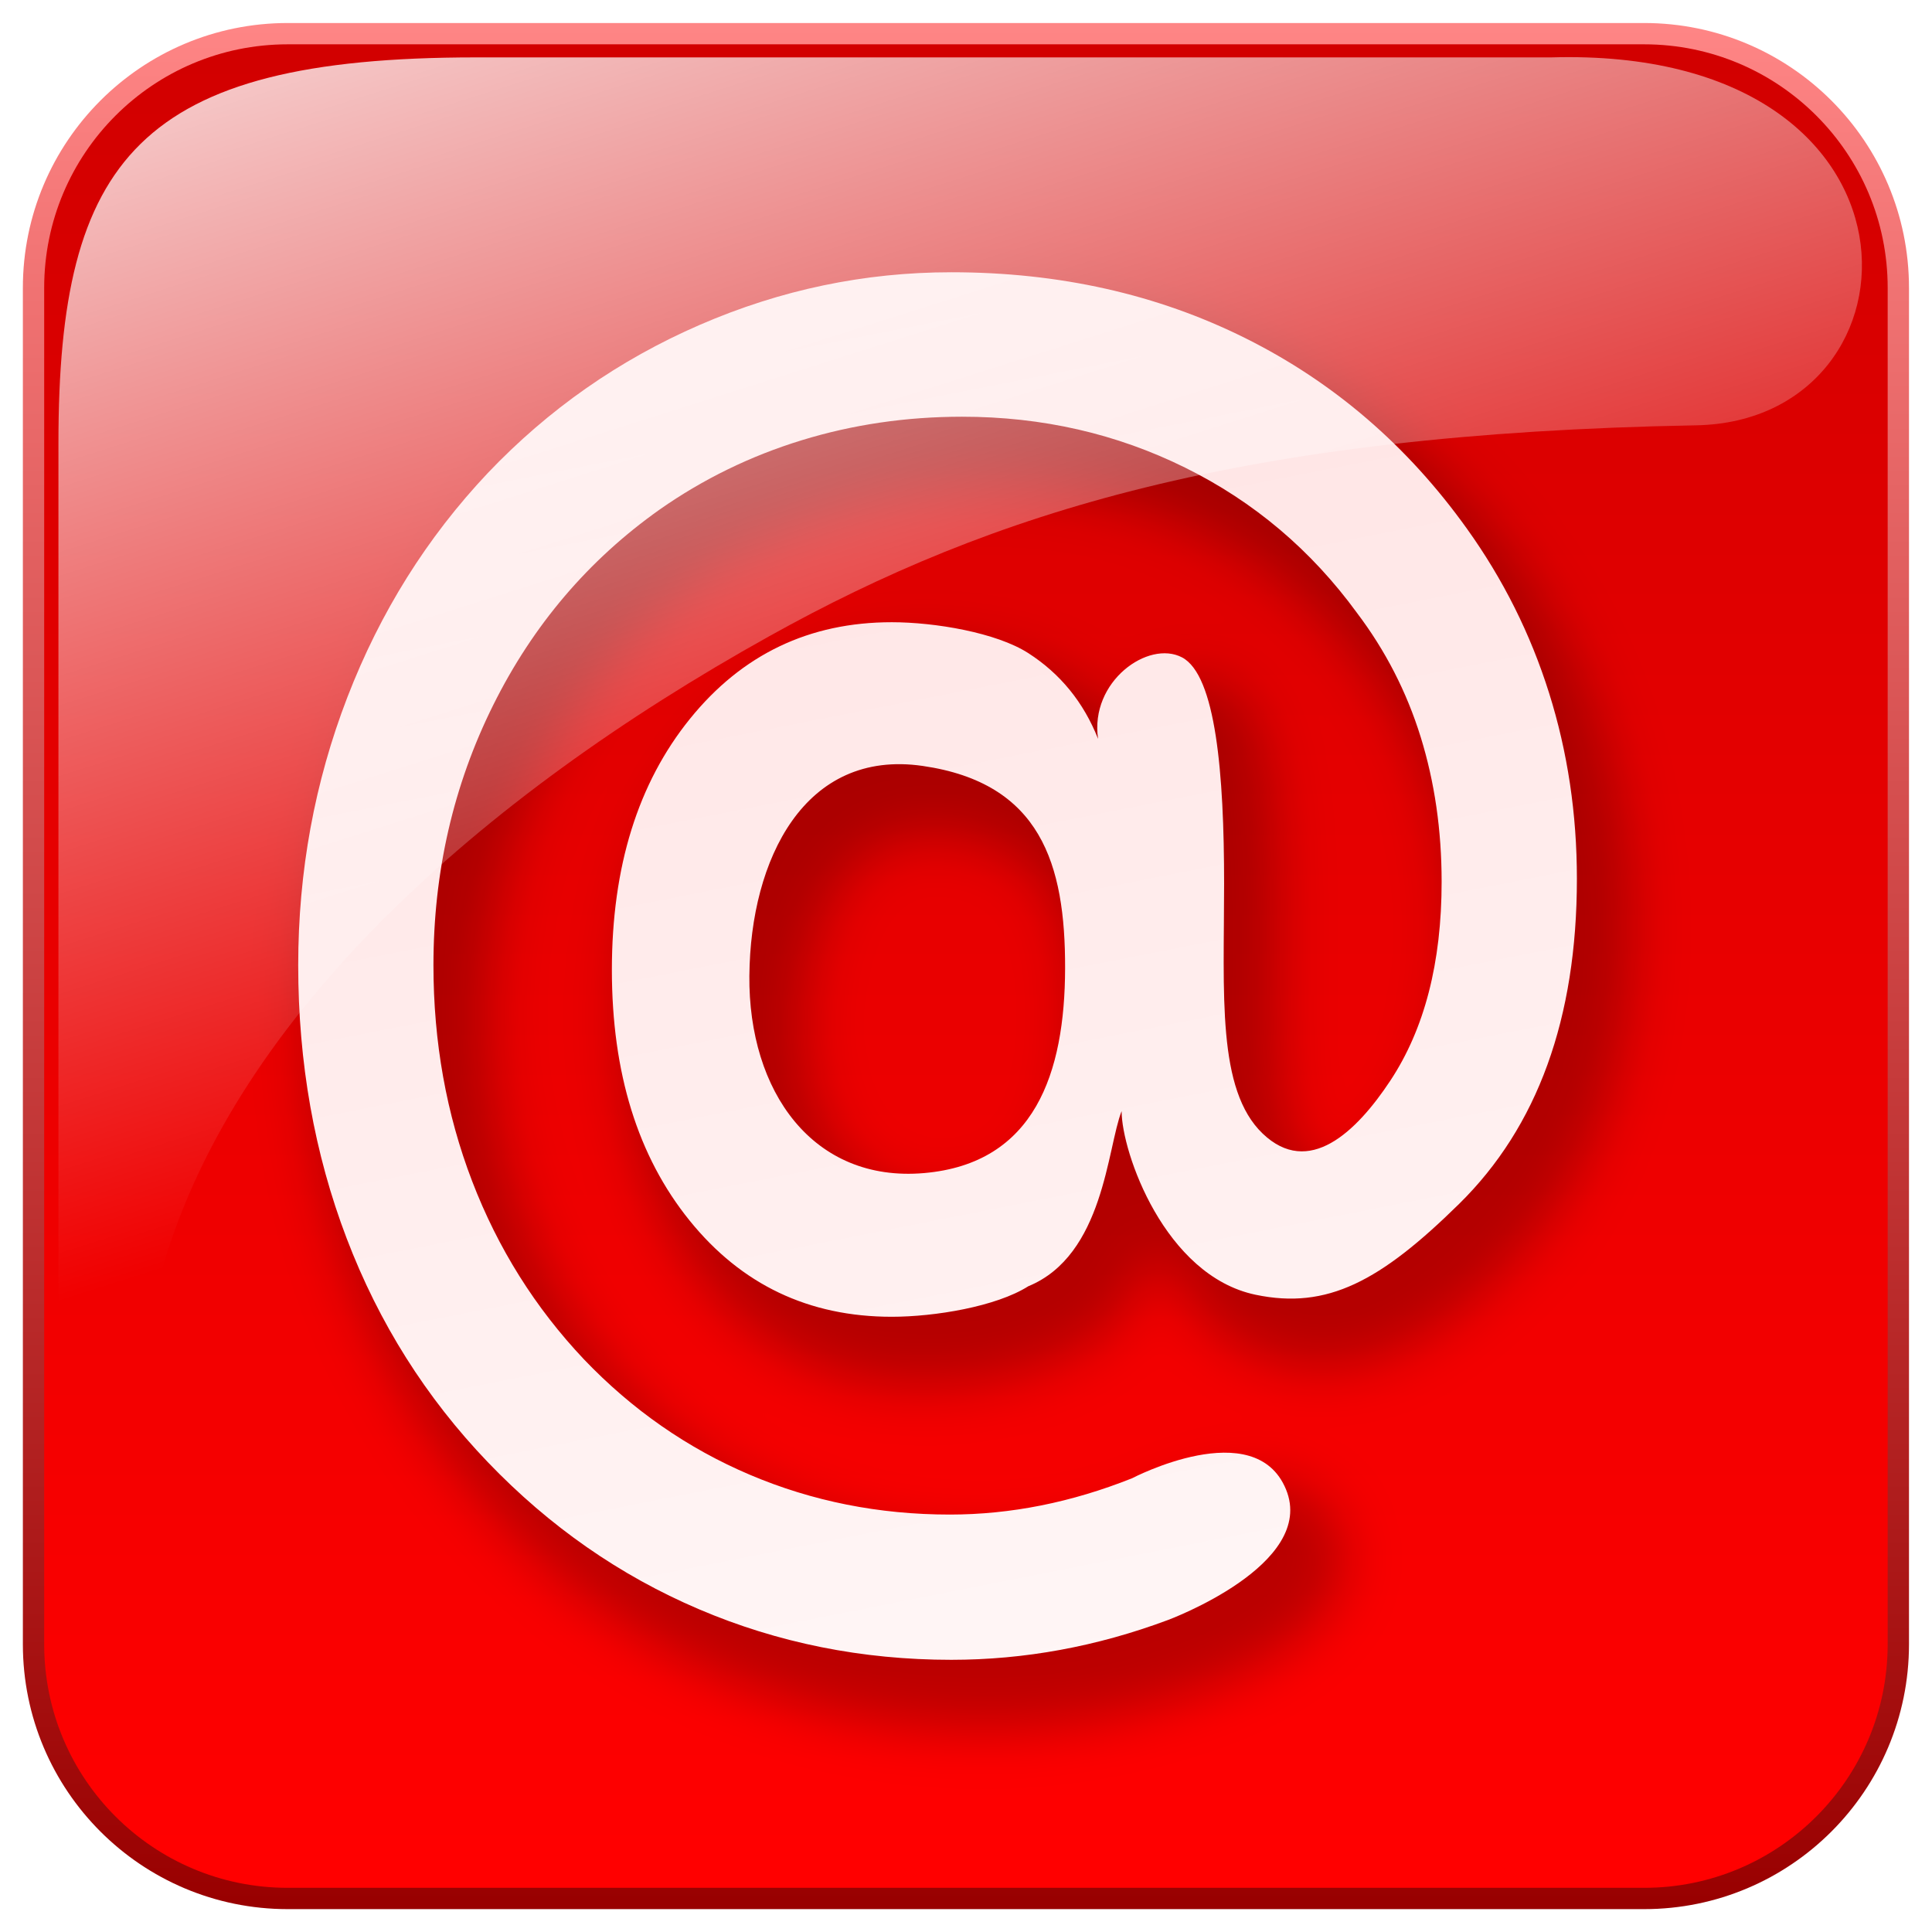
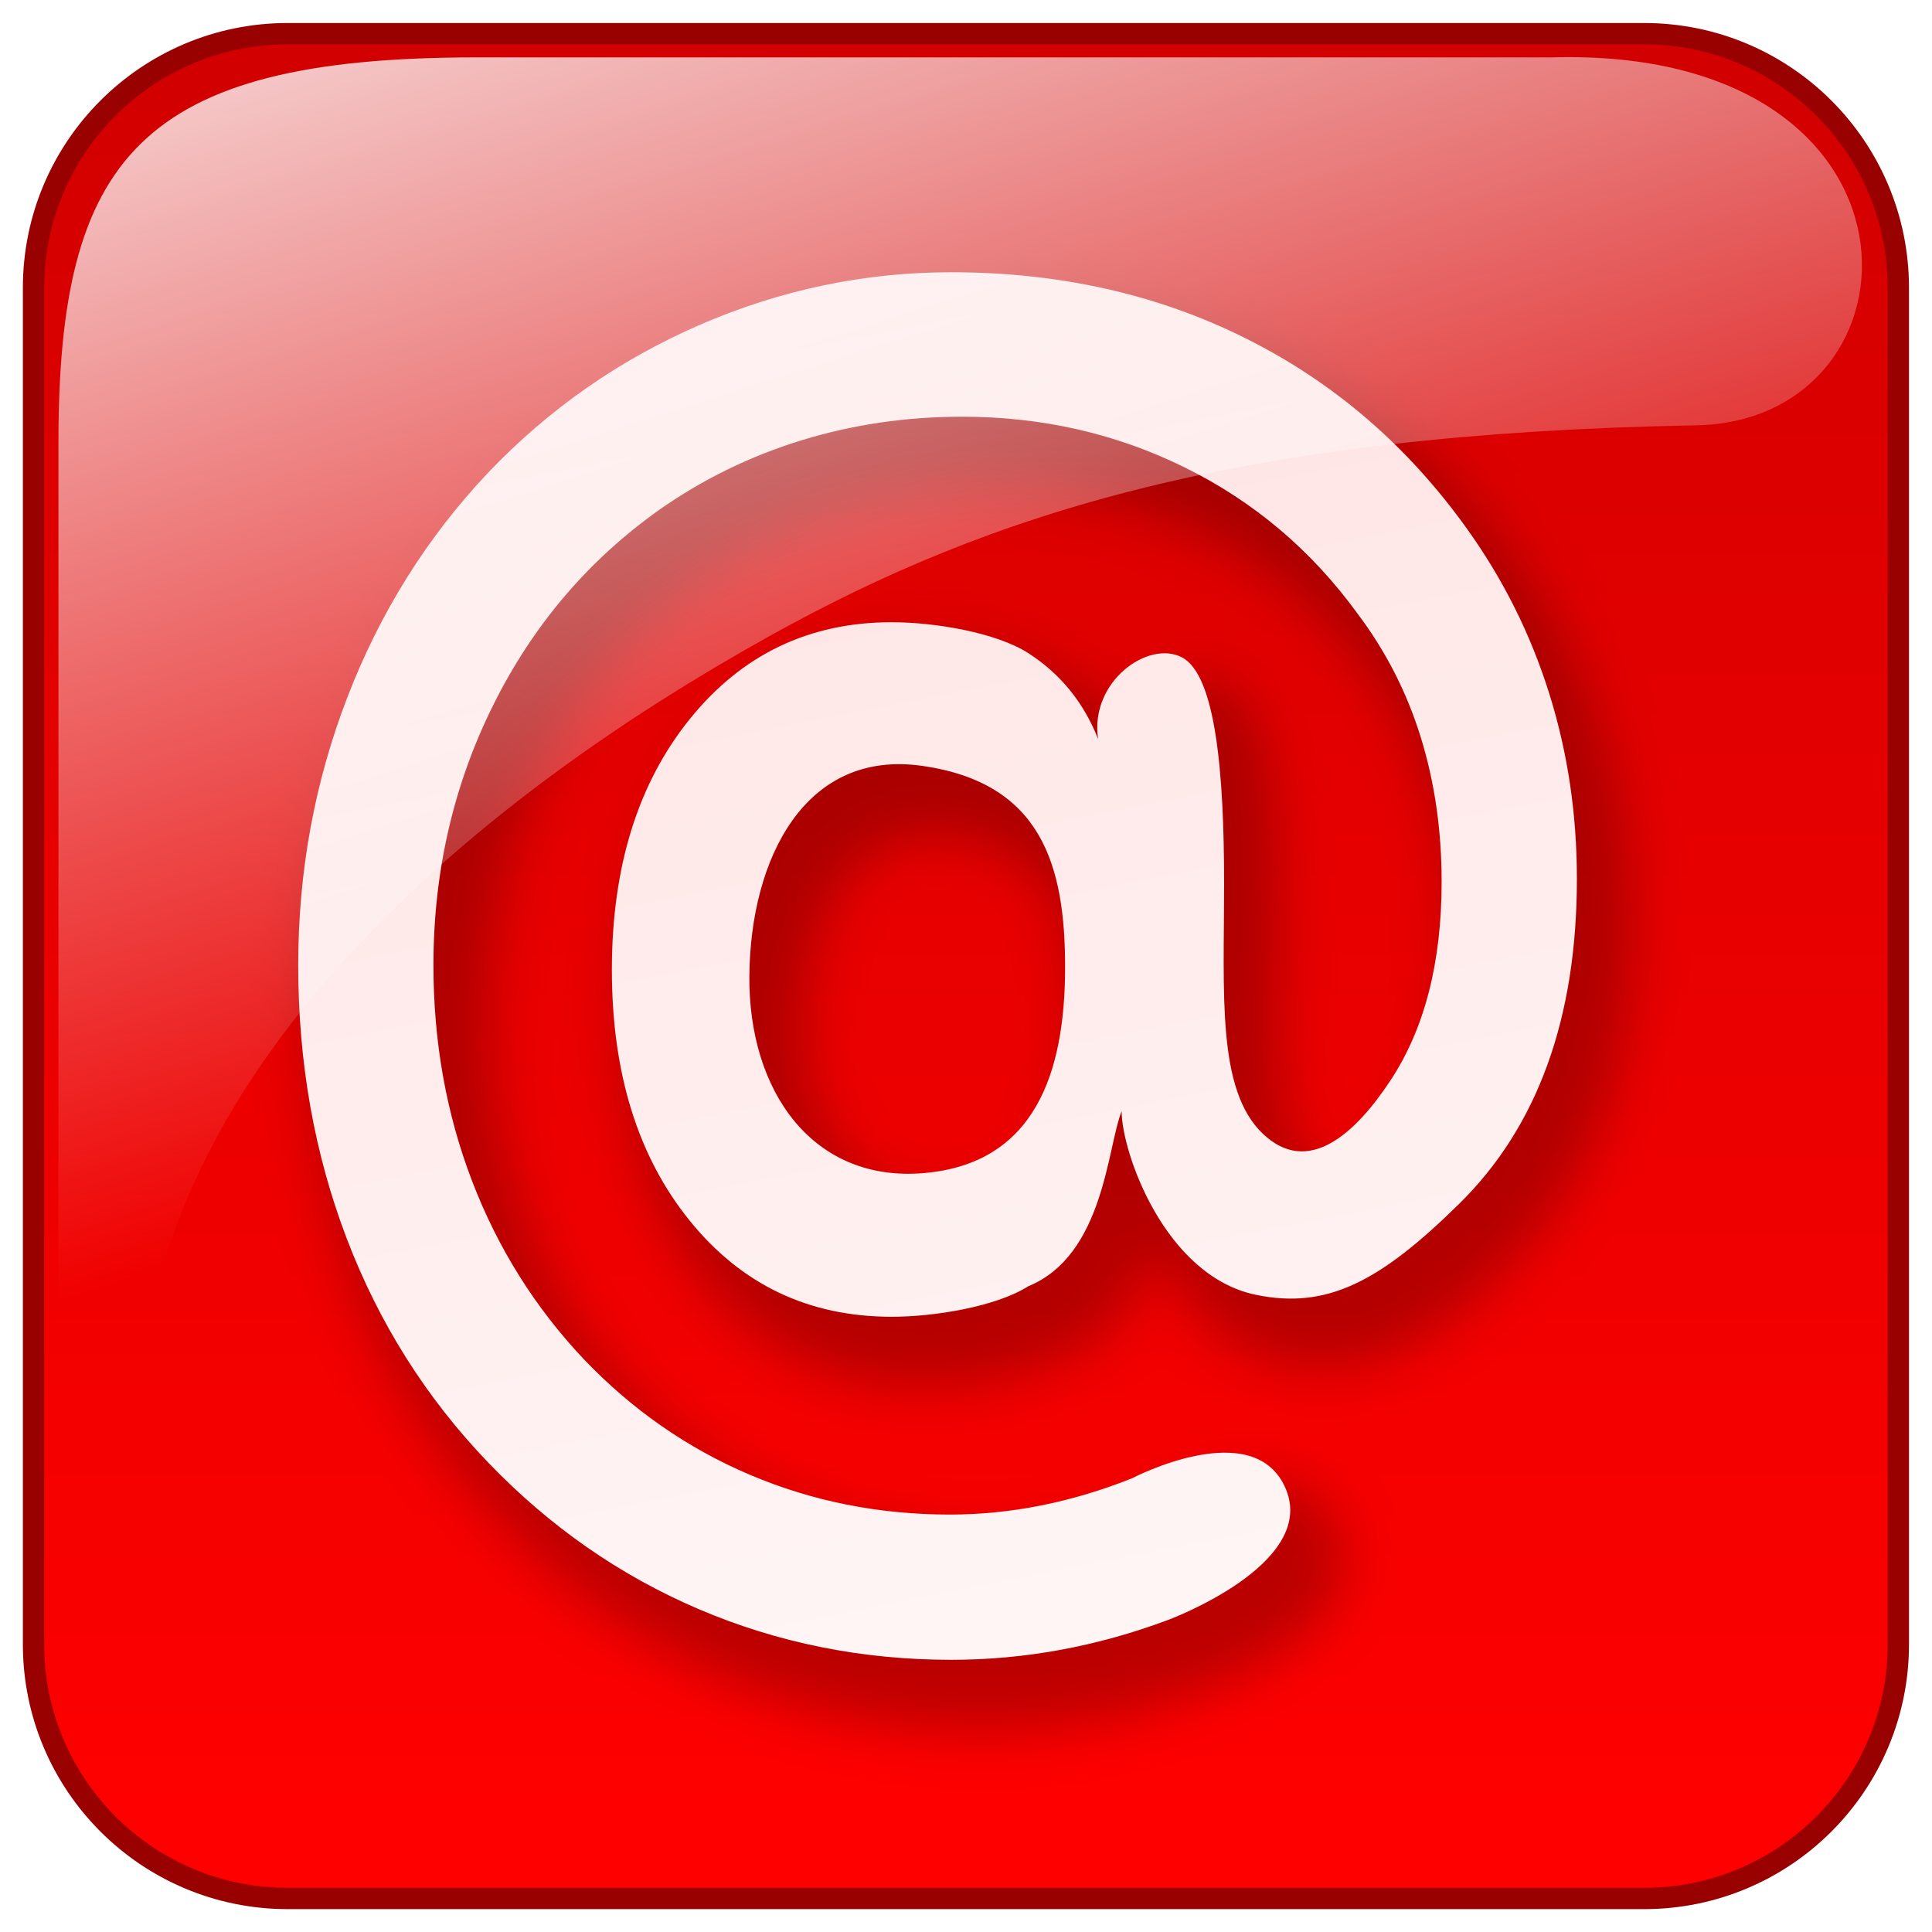
- <svg xmlns="http://www.w3.org/2000/svg" id="svg3126" viewBox="0 0 136 136" version="1.1">
-   <defs id="defs3128">
-     <linearGradient id="linearGradient3862" y2="330.28" gradientUnits="userSpaceOnUse" y1="459.54" gradientTransform="matrix(1.0299 0 0 1.0299 -250.78 125.06)" x2="584.06" x1="584.06">
-       <stop id="stop3829" style="stop-color:#990000" offset="0" />
-       <stop id="stop3831" style="stop-color:#ff8686" offset="1" />
+ <svg xmlns="http://www.w3.org/2000/svg" viewBox="0 0 136 136">
+   <defs>
+     <linearGradient id="linearGradient3862" y2="330.28" y1="459.54" x1="584.06" x2="584.06" gradientUnits="userSpaceOnUse">
+       <stop style="stop-color:#990000" offset="0" />
+       <stop style="stop-color:#ff8686" offset="1" />
    </linearGradient>
    <filter id="filter3822">
-       <feGaussianBlur id="feGaussianBlur3824" stdDeviation="1.924" />
+       <feGaussianBlur stdDeviation="1.924" />
    </filter>
-     <linearGradient id="linearGradient3854" y2="465.37" gradientUnits="userSpaceOnUse" x2="352.11" y1="594.95" x1="352.11">
-       <stop id="stop3850" style="stop-color:#ff0000" offset="0" />
-       <stop id="stop3852" style="stop-color:#d10000" offset="1" />
+     <linearGradient id="linearGradient3854" y2="465.37" y1="594.95" x1="352.11" x2="352.11" gradientUnits="userSpaceOnUse">
+       <stop style="stop-color:#ff0000" offset="0" />
+       <stop style="stop-color:#d10000" offset="1" />
    </linearGradient>
-     <linearGradient id="linearGradient3983" y2="425.4" gradientUnits="userSpaceOnUse" y1="274.71" gradientTransform="matrix(-.67946 0 0 .62779 83.907 267.89)" x2="-395.85" x1="-344.15">
-       <stop id="stop2557-7-1" style="stop-color:#ffffff" offset="0" />
-       <stop id="stop2559-4-6" style="stop-color:#ffffff;stop-opacity:0" offset="1" />
+     <linearGradient id="linearGradient3983" y2="425.4" y1="274.71" x1="-344.15" x2="-395.85" gradientUnits="userSpaceOnUse" gradientTransform="matrix(-.67946 0 0 .62779 83.907 267.89)">
+       <stop style="stop-color:#ffffff" offset="0" />
+       <stop style="stop-color:#ffffff;stop-opacity:0" offset="1" />
    </linearGradient>
-     <linearGradient id="linearGradient3913" y2="626.24" gradientUnits="userSpaceOnUse" x2="376.76" y1="484.22" x1="348.73">
-       <stop id="stop4007" style="stop-color:#ffe3e3" offset="0" />
-       <stop id="stop4009" style="stop-color:#ffffff" offset="1" />
+     <linearGradient id="linearGradient3913" y2="626.24" y1="484.22" x1="348.73" x2="376.76" gradientUnits="userSpaceOnUse">
+       <stop style="stop-color:#ffe3e3" offset="0" />
+       <stop style="stop-color:#ffffff" offset="1" />
    </linearGradient>
  </defs>
-   <g id="layer1" transform="translate(-282 -464.36)">
-     <rect id="rect3242" style="stroke:url(#linearGradient3862);stroke-width:3;fill:#ff0000" rx="17.143" ry="17.143" height="129.77" width="129.77" y="467.48" x="285.11" />
-     <rect id="rect3837" style="fill:url(#linearGradient3854)" rx="17.143" ry="17.143" height="129.77" width="129.77" y="467.48" x="285.11" />
-     <path id="path3032" style="opacity:.25;filter:url(#filter3822);stroke:#000000;stroke-width:3;fill:#000000" d="m337.06 536.43c-0.076 8.18 4.491 14.585 12.298 13.907 7.806-0.678 9.91-7.058 9.928-14.412 0.018-7.354-1.723-13.047-10.029-14.249-8.307-1.202-12.12 6.574-12.196 14.754zm26.203 9.549c-1.018 2.574-1.237 10.135-6.568 12.325-2.257 1.432-6.59 2.148-9.61 2.148-5.838 0-10.581-2.257-14.23-6.771-3.649-4.514-5.473-10.397-5.473-17.648-0-7.251 1.833-13.143 5.498-17.675s8.4-6.798 14.204-6.798c3.021 0 7.353 0.725 9.61 2.175 2.257 1.45 3.895 3.463 4.913 6.037-0.594-4.047 3.541-6.984 5.912-5.735 2.371 1.249 2.962 8.156 2.96 15.93-0.001 7.773-0.515 14.501 2.715 17.59 3.23 3.089 6.572-0.076 8.982-3.72 2.41-3.644 3.615-8.312 3.615-14.004-0-3.626-0.492-7.025-1.476-10.197-0.984-3.172-2.478-6.082-4.48-8.729-3.224-4.423-7.255-7.831-12.091-10.224-4.837-2.393-10.072-3.589-15.706-3.589-3.937 0-7.705 0.553-11.302 1.659-3.598 1.106-6.924 2.728-9.979 4.867-5.023 3.553-8.935 8.149-11.735 13.787-2.8 5.638-4.2 11.738-4.2 18.3-0 5.402 0.908 10.469 2.724 15.201 1.816 4.731 4.438 8.91 7.866 12.536 3.394 3.553 7.289 6.263 11.684 8.13s9.088 2.801 14.077 2.801c4.277 0 8.553-0.852 12.83-2.556 0 0 8.642-4.531 10.832 0.783 2.19 5.314-8.312 9.197-8.312 9.197-5.006 1.867-10.089 2.801-15.248 2.801-6.279-0-12.202-1.187-17.768-3.562-5.566-2.375-10.522-5.828-14.866-10.36-4.344-4.532-7.654-9.78-9.928-15.744-2.274-5.964-3.411-12.372-3.411-19.225-0-6.599 1.154-12.889 3.462-18.872 2.308-5.982 5.6-11.239 9.877-15.772 4.277-4.496 9.257-7.976 14.942-10.442 5.685-2.465 11.582-3.698 17.692-3.698 7.603 0 14.51 1.55 20.721 4.65 6.211 3.1 11.404 7.569 15.579 13.406 2.546 3.553 4.472 7.405 5.778 11.557 1.307 4.151 1.96 8.511 1.96 13.08-0 9.826-2.766 17.458-8.299 22.896-5.532 5.439-9.272 7.442-14.314 6.389-6.415-1.34-9.435-10.056-9.435-12.923z" />
-     <path id="path12277" style="fill:url(#linearGradient3913)" d="m334.75 533.03c-0.076 8.18 4.491 14.585 12.298 13.907 7.806-0.678 9.91-7.058 9.928-14.412 0.018-7.354-1.723-13.047-10.029-14.249-8.307-1.202-12.12 6.574-12.196 14.754zm26.203 9.549c-1.018 2.574-1.237 10.135-6.568 12.325-2.257 1.432-6.59 2.148-9.61 2.148-5.838 0-10.581-2.257-14.23-6.771-3.649-4.514-5.473-10.397-5.473-17.648-0-7.251 1.833-13.143 5.498-17.675s8.4-6.798 14.204-6.798c3.021 0 7.353 0.725 9.61 2.175 2.257 1.45 3.895 3.463 4.913 6.037-0.594-4.047 3.541-6.984 5.912-5.735 2.371 1.249 2.962 8.156 2.96 15.93-0.001 7.773-0.515 14.501 2.715 17.59 3.23 3.089 6.572-0.076 8.982-3.72 2.41-3.644 3.615-8.312 3.615-14.004-0-3.626-0.492-7.025-1.476-10.197-0.984-3.172-2.478-6.082-4.48-8.729-3.224-4.423-7.255-7.831-12.091-10.224-4.837-2.393-10.072-3.589-15.706-3.589-3.937 0-7.705 0.553-11.302 1.659-3.598 1.106-6.924 2.728-9.979 4.867-5.023 3.553-8.935 8.149-11.735 13.787-2.8 5.638-4.2 11.738-4.2 18.3-0 5.402 0.908 10.469 2.724 15.201 1.816 4.731 4.438 8.91 7.866 12.536 3.394 3.553 7.289 6.263 11.684 8.13s9.088 2.801 14.077 2.801c4.277 0 8.553-0.852 12.83-2.556 0 0 8.642-4.531 10.832 0.783 2.19 5.314-8.312 9.197-8.312 9.197-5.006 1.867-10.089 2.801-15.248 2.801-6.279-0-12.202-1.187-17.768-3.562-5.566-2.375-10.522-5.828-14.866-10.36-4.344-4.532-7.654-9.78-9.928-15.744-2.274-5.964-3.411-12.372-3.411-19.225-0-6.599 1.154-12.889 3.462-18.872 2.308-5.982 5.6-11.239 9.877-15.772 4.277-4.496 9.257-7.976 14.942-10.442 5.685-2.465 11.582-3.698 17.692-3.698 7.603 0 14.51 1.55 20.721 4.65 6.211 3.1 11.404 7.569 15.579 13.406 2.546 3.553 4.472 7.405 5.778 11.557 1.307 4.151 1.96 8.511 1.96 13.08-0 9.826-2.766 17.458-8.299 22.896-5.532 5.439-9.272 7.442-14.314 6.389-6.415-1.34-9.435-10.056-9.435-12.923z" />
-     <path id="path3250" style="fill-rule:evenodd;fill:url(#linearGradient3983)" d="m391.19 468.4h-75.698c-23.751 0-29.378 7.185-29.378 27.144v67.823c0.609 13.574 2.953 4.993 7.413-10.04 5.184-17.471 22.067-32.741 42.628-44.184 15.693-8.735 33.26-14.263 65.233-14.843 16.593-0.301 17.457-26.706-10.198-25.9z" />
+   <g transform="translate(-282 -464.36)">
+     <rect x="285.11" y="467.48" width="129.77" height="129.77" rx="17.143" ry="17.143" style="stroke:url(#linearGradient3862);stroke-width:3;fill:#ff0000" />
+     <rect x="285.11" y="467.48" width="129.77" height="129.77" rx="17.143" ry="17.143" style="fill:url(#linearGradient3854)" />
+     <path d="m337.06 536.43c-0.076 8.18 4.491 14.585 12.298 13.907 7.806-0.678 9.91-7.058 9.928-14.412 0.018-7.354-1.723-13.047-10.029-14.249-8.307-1.202-12.12 6.574-12.196 14.754zm26.203 9.549c-1.018 2.574-1.237 10.135-6.568 12.325-2.257 1.432-6.59 2.148-9.61 2.148-5.838 0-10.581-2.257-14.23-6.771-3.649-4.514-5.473-10.397-5.473-17.648-0-7.251 1.833-13.143 5.498-17.675s8.4-6.798 14.204-6.798c3.021 0 7.353 0.725 9.61 2.175 2.257 1.45 3.895 3.463 4.913 6.037-0.594-4.047 3.541-6.984 5.912-5.735 2.371 1.249 2.962 8.156 2.96 15.93-0.001 7.773-0.515 14.501 2.715 17.59 3.23 3.089 6.572-0.076 8.982-3.72 2.41-3.644 3.615-8.312 3.615-14.004-0-3.626-0.492-7.025-1.476-10.197-0.984-3.172-2.478-6.082-4.48-8.729-3.224-4.423-7.255-7.831-12.091-10.224-4.837-2.393-10.072-3.589-15.706-3.589-3.937 0-7.705 0.553-11.302 1.659-3.598 1.106-6.924 2.728-9.979 4.867-5.023 3.553-8.935 8.149-11.735 13.787-2.8 5.638-4.2 11.738-4.2 18.3-0 5.402 0.908 10.469 2.724 15.201 1.816 4.731 4.438 8.91 7.866 12.536 3.394 3.553 7.289 6.263 11.684 8.13s9.088 2.801 14.077 2.801c4.277 0 8.553-0.852 12.83-2.556 0 0 8.642-4.531 10.832 0.783 2.19 5.314-8.312 9.197-8.312 9.197-5.006 1.867-10.089 2.801-15.248 2.801-6.279-0-12.202-1.187-17.768-3.562-5.566-2.375-10.522-5.828-14.866-10.36-4.344-4.532-7.654-9.78-9.928-15.744-2.274-5.964-3.411-12.372-3.411-19.225-0-6.599 1.154-12.889 3.462-18.872 2.308-5.982 5.6-11.239 9.877-15.772 4.277-4.496 9.257-7.976 14.942-10.442 5.685-2.465 11.582-3.698 17.692-3.698 7.603 0 14.51 1.55 20.721 4.65 6.211 3.1 11.404 7.569 15.579 13.406 2.546 3.553 4.472 7.405 5.778 11.557 1.307 4.151 1.96 8.511 1.96 13.08-0 9.826-2.766 17.458-8.299 22.896-5.532 5.439-9.272 7.442-14.314 6.389-6.415-1.34-9.435-10.056-9.435-12.923z" style="opacity:.25;filter:url(#filter3822);stroke:#000;stroke-width:3;fill:#000" />
+     <path d="m334.75 533.03c-0.076 8.18 4.491 14.585 12.298 13.907 7.806-0.678 9.91-7.058 9.928-14.412 0.018-7.354-1.723-13.047-10.029-14.249-8.307-1.202-12.12 6.574-12.196 14.754zm26.203 9.549c-1.018 2.574-1.237 10.135-6.568 12.325-2.257 1.432-6.59 2.148-9.61 2.148-5.838 0-10.581-2.257-14.23-6.771-3.649-4.514-5.473-10.397-5.473-17.648-0-7.251 1.833-13.143 5.498-17.675s8.4-6.798 14.204-6.798c3.021 0 7.353 0.725 9.61 2.175 2.257 1.45 3.895 3.463 4.913 6.037-0.594-4.047 3.541-6.984 5.912-5.735 2.371 1.249 2.962 8.156 2.96 15.93-0.001 7.773-0.515 14.501 2.715 17.59 3.23 3.089 6.572-0.076 8.982-3.72 2.41-3.644 3.615-8.312 3.615-14.004-0-3.626-0.492-7.025-1.476-10.197-0.984-3.172-2.478-6.082-4.48-8.729-3.224-4.423-7.255-7.831-12.091-10.224-4.837-2.393-10.072-3.589-15.706-3.589-3.937 0-7.705 0.553-11.302 1.659-3.598 1.106-6.924 2.728-9.979 4.867-5.023 3.553-8.935 8.149-11.735 13.787-2.8 5.638-4.2 11.738-4.2 18.3-0 5.402 0.908 10.469 2.724 15.201 1.816 4.731 4.438 8.91 7.866 12.536 3.394 3.553 7.289 6.263 11.684 8.13s9.088 2.801 14.077 2.801c4.277 0 8.553-0.852 12.83-2.556 0 0 8.642-4.531 10.832 0.783 2.19 5.314-8.312 9.197-8.312 9.197-5.006 1.867-10.089 2.801-15.248 2.801-6.279-0-12.202-1.187-17.768-3.562-5.566-2.375-10.522-5.828-14.866-10.36-4.344-4.532-7.654-9.78-9.928-15.744-2.274-5.964-3.411-12.372-3.411-19.225-0-6.599 1.154-12.889 3.462-18.872 2.308-5.982 5.6-11.239 9.877-15.772 4.277-4.496 9.257-7.976 14.942-10.442 5.685-2.465 11.582-3.698 17.692-3.698 7.603 0 14.51 1.55 20.721 4.65 6.211 3.1 11.404 7.569 15.579 13.406 2.546 3.553 4.472 7.405 5.778 11.557 1.307 4.151 1.96 8.511 1.96 13.08-0 9.826-2.766 17.458-8.299 22.896-5.532 5.439-9.272 7.442-14.314 6.389-6.415-1.34-9.435-10.056-9.435-12.923z" style="fill:url(#linearGradient3913)" />
+     <path d="m391.19 468.4h-75.698c-23.751 0-29.378 7.185-29.378 27.144v67.823c0.609 13.574 2.953 4.993 7.413-10.04 5.184-17.471 22.067-32.741 42.628-44.184 15.693-8.735 33.26-14.263 65.233-14.843 16.593-0.301 17.457-26.706-10.198-25.9z" style="fill-rule:evenodd;fill:url(#linearGradient3983)" />
  </g>
</svg>
